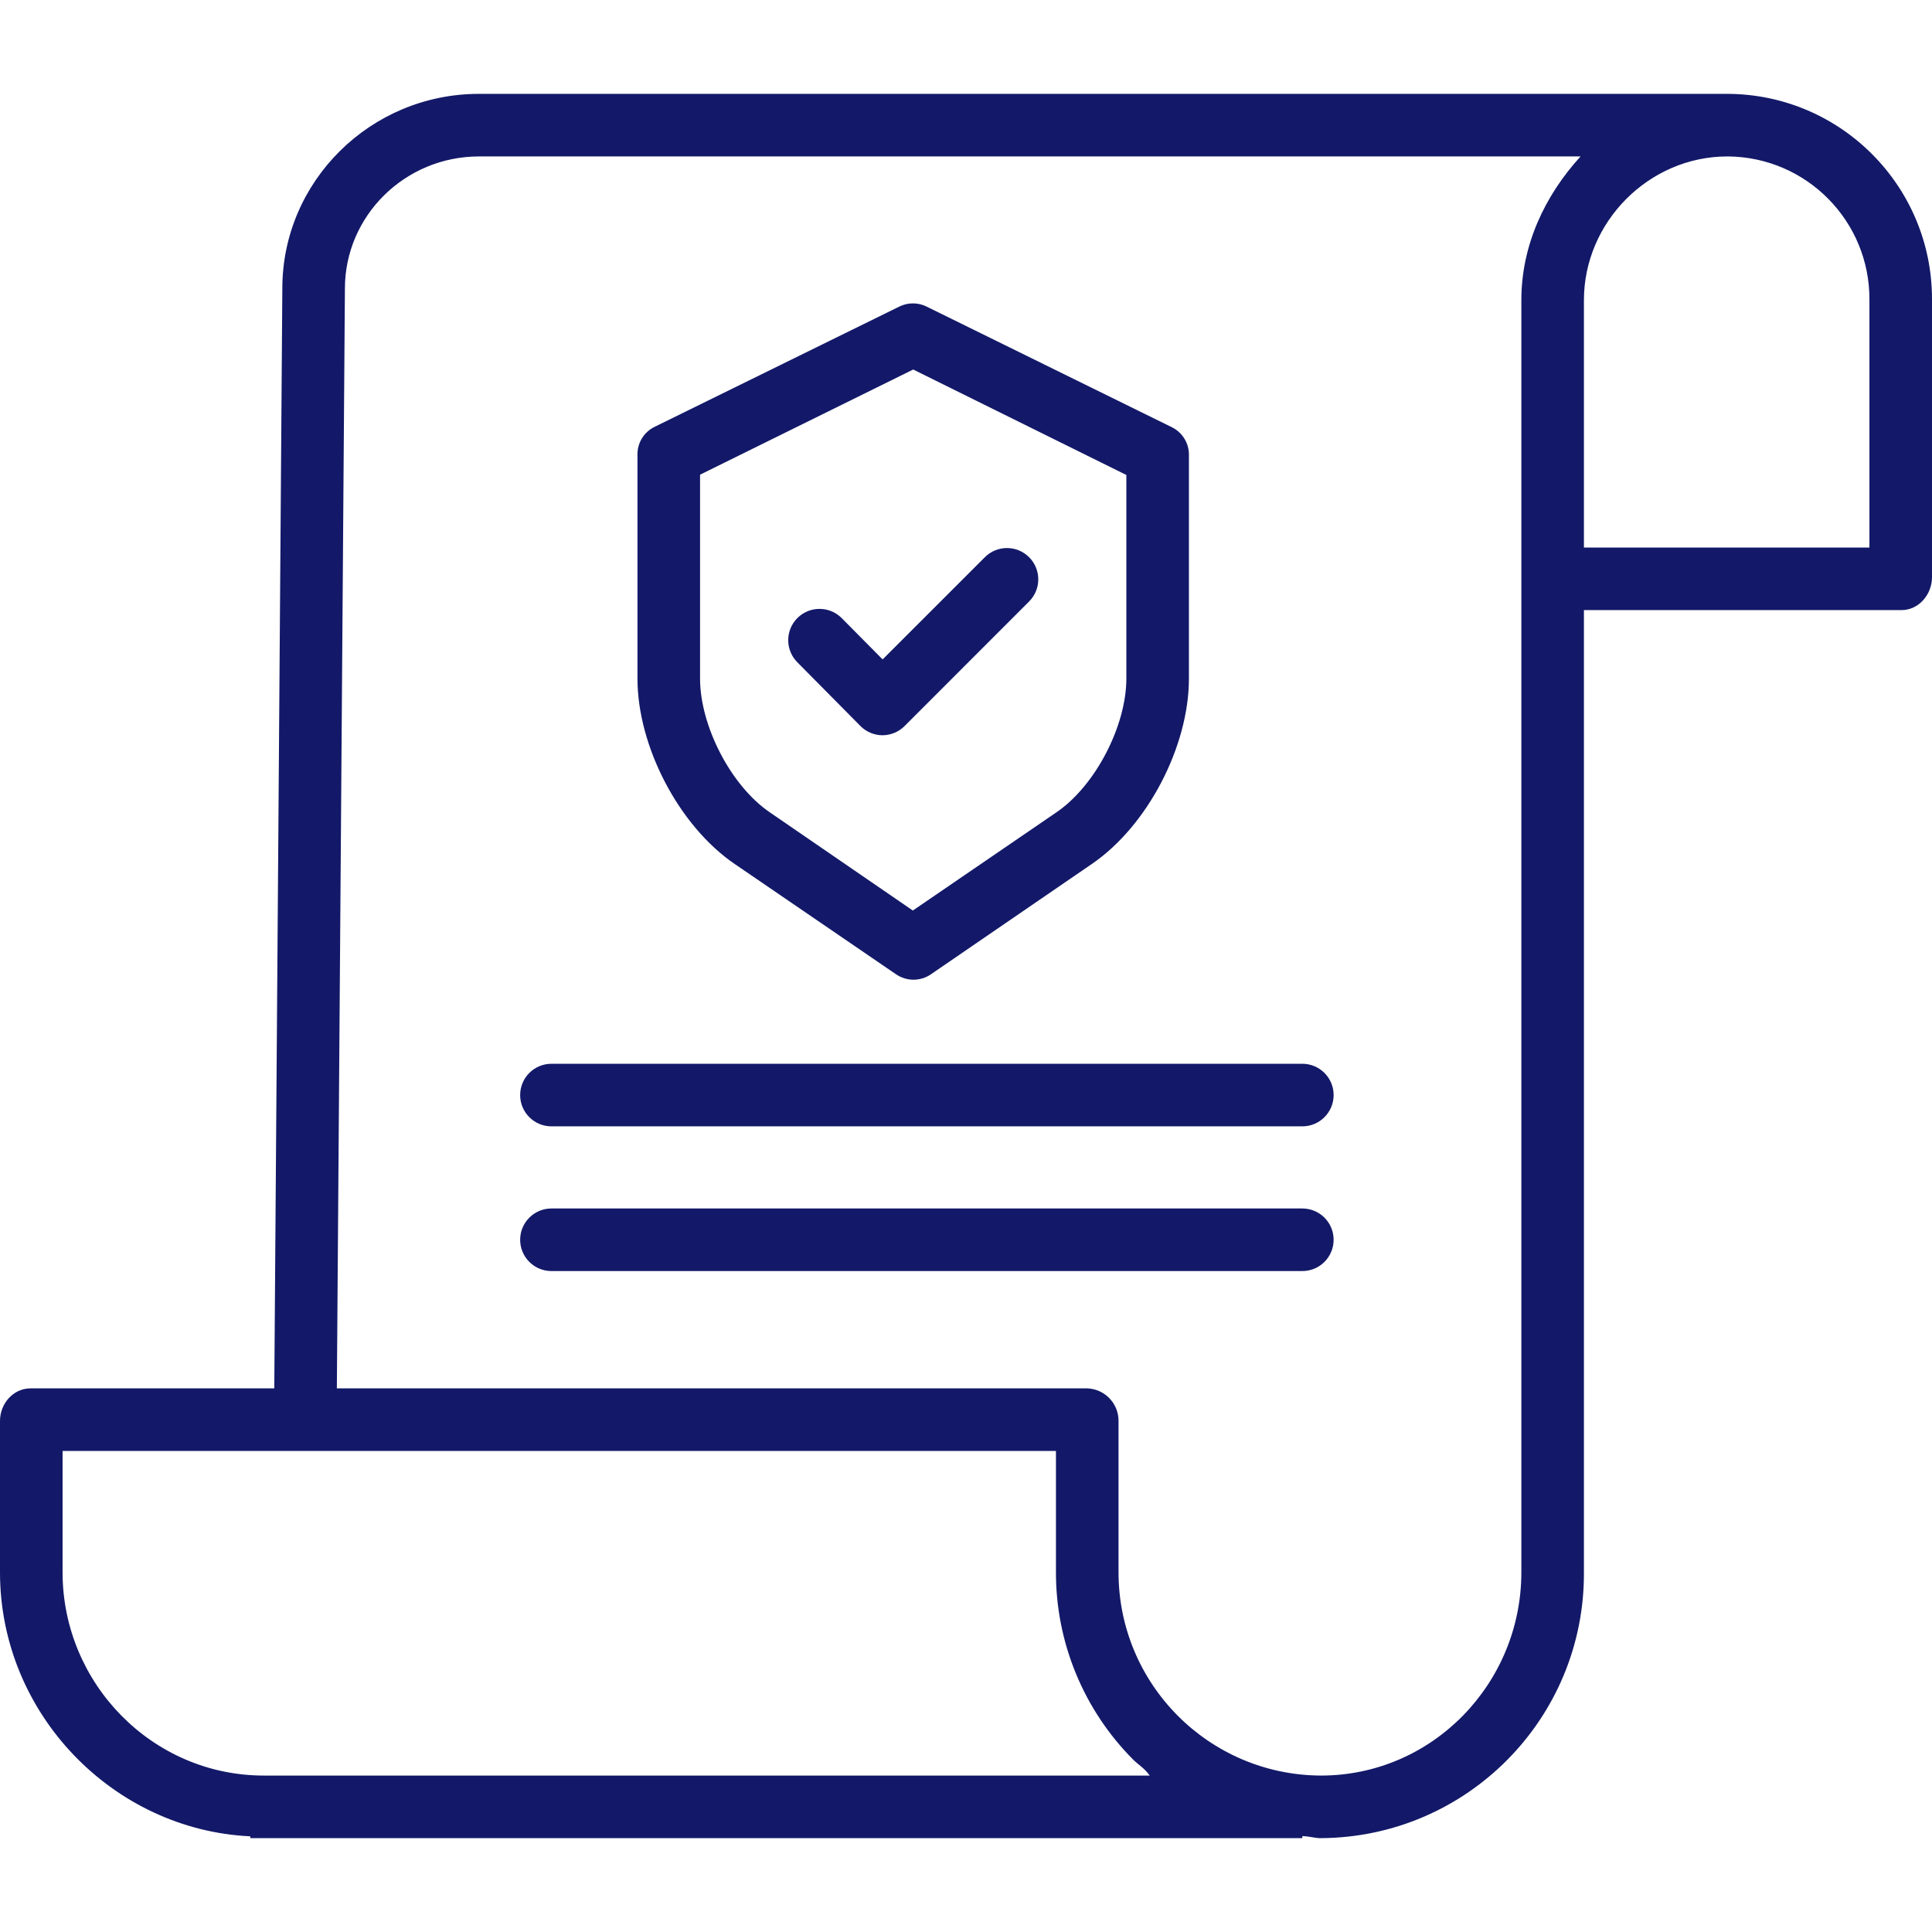
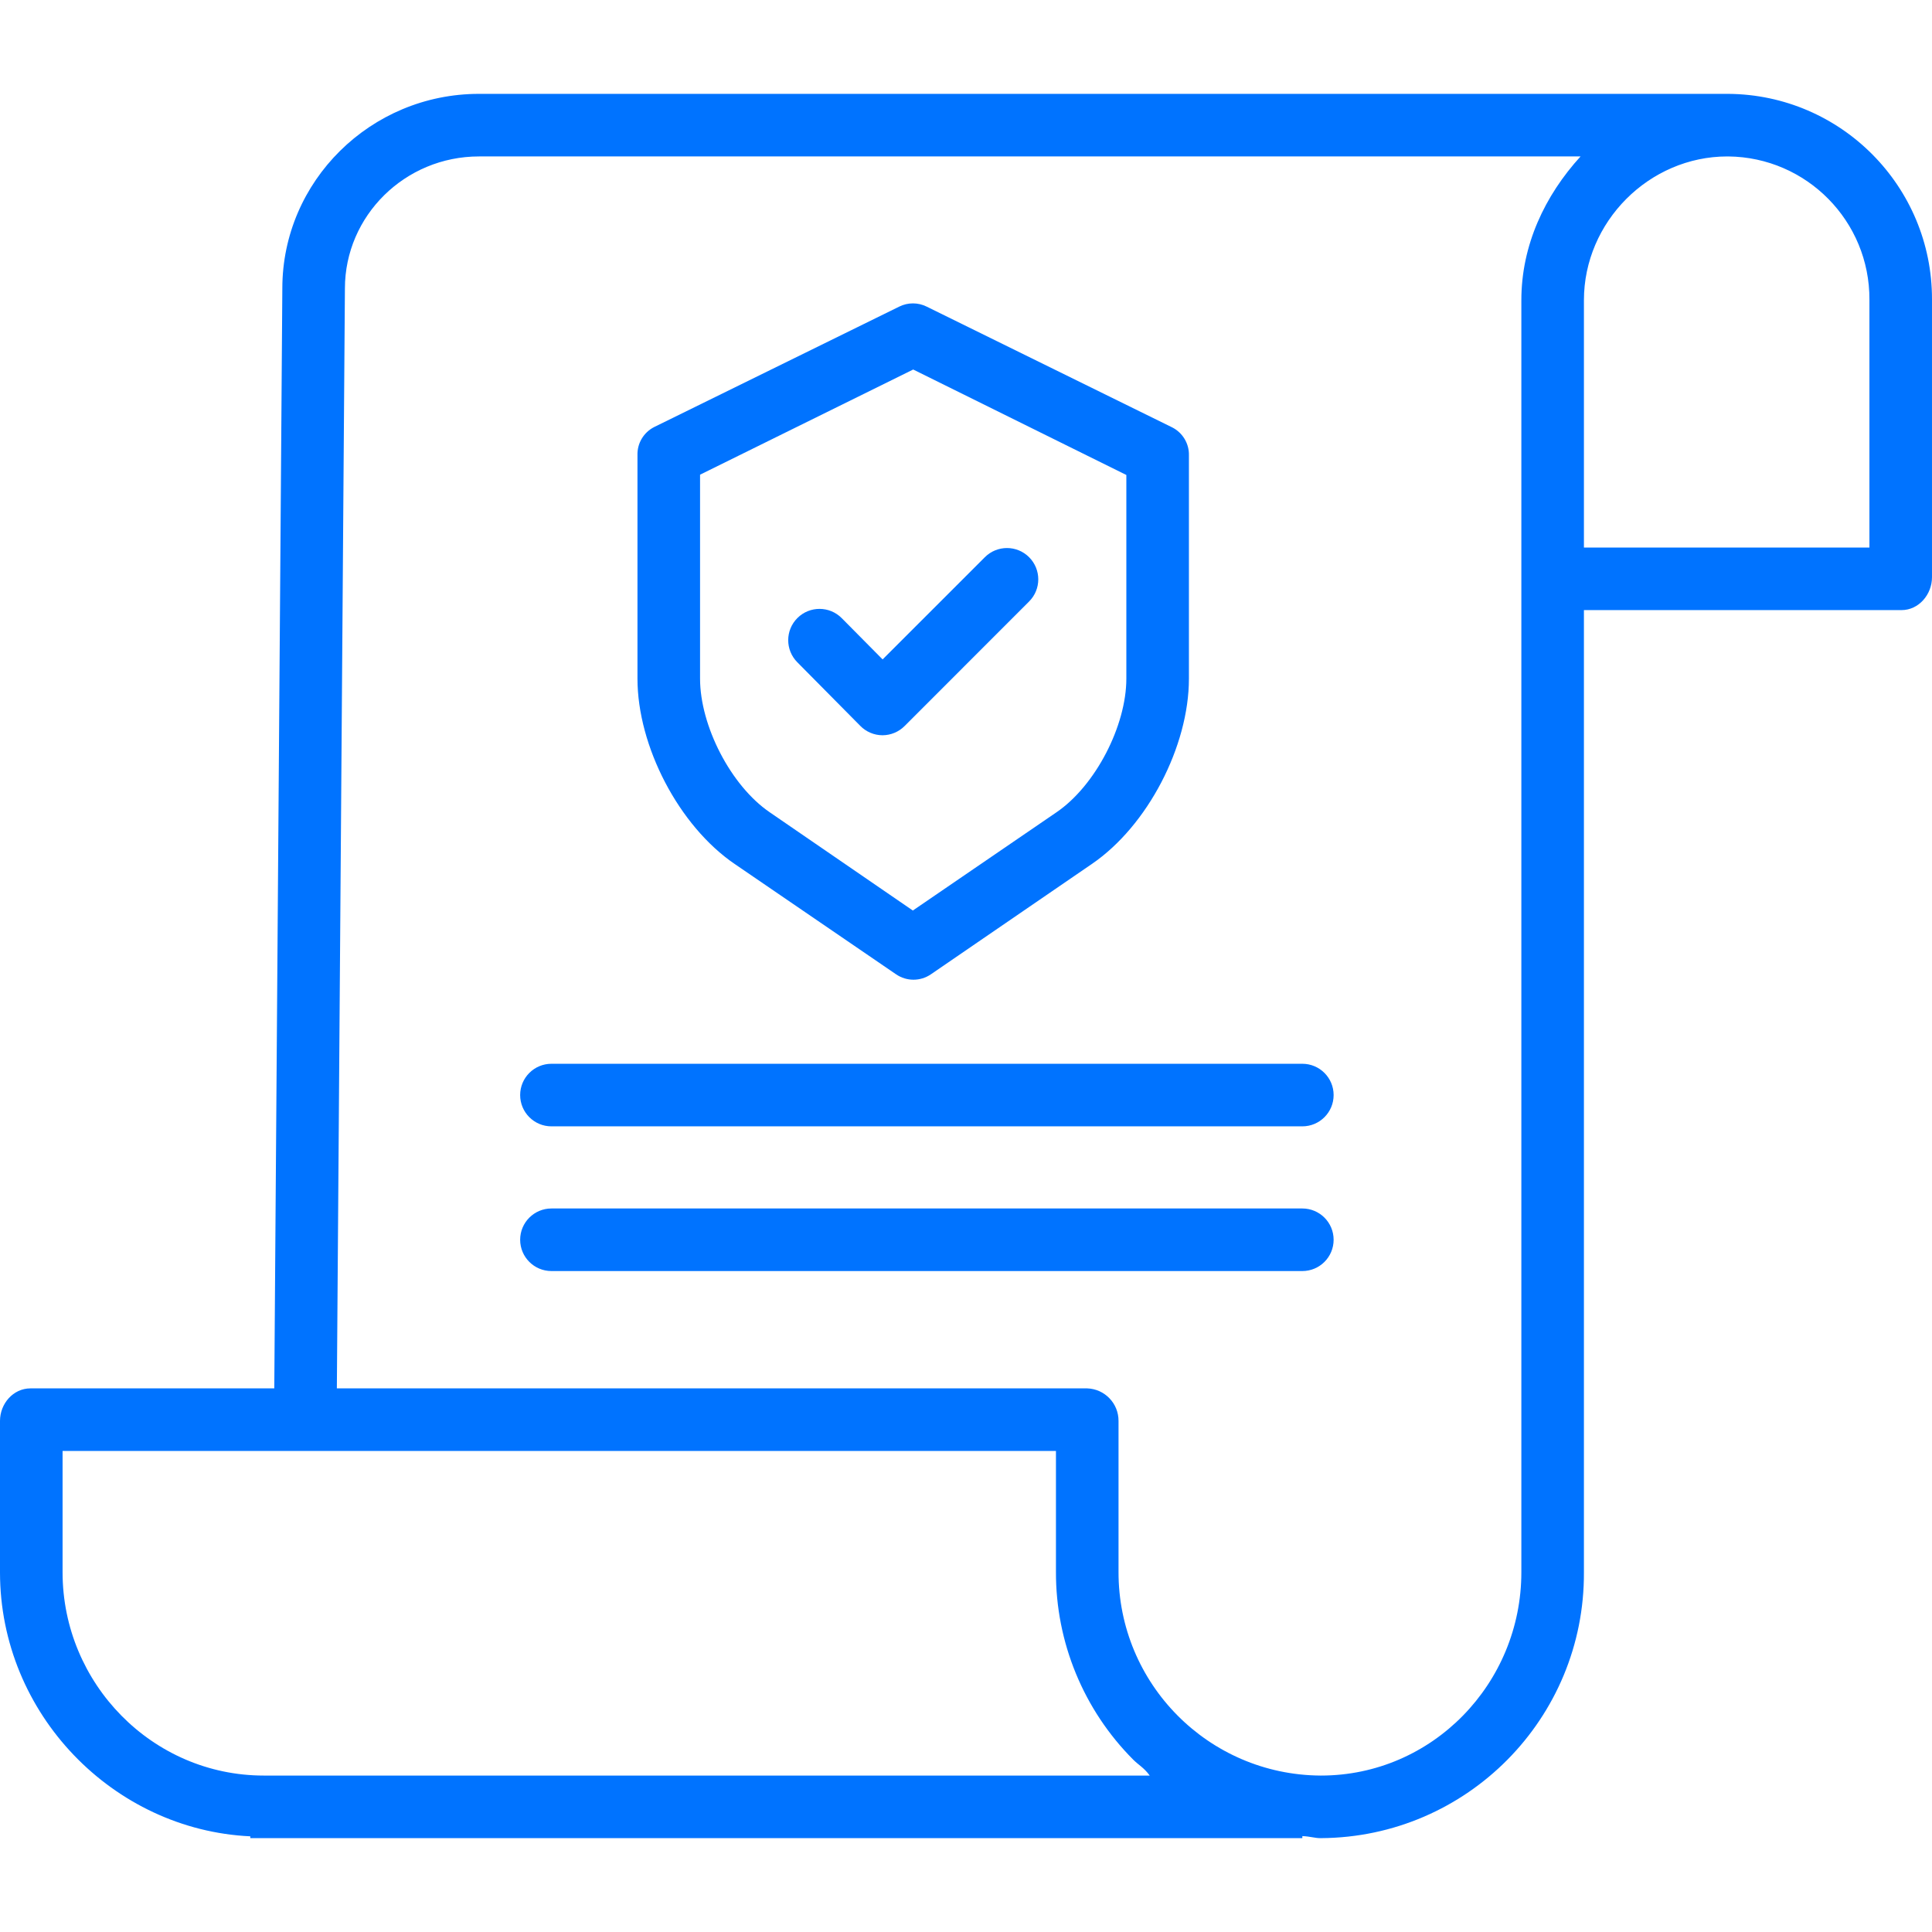
- <svg xmlns="http://www.w3.org/2000/svg" fill="#131968" height="494pt" viewBox="0 -24 494 494" width="494pt">
+ <svg xmlns="http://www.w3.org/2000/svg" fill="#0073ff" height="494pt" viewBox="0 -24 494 494" width="494pt">
  <path d="m441.906 0h-319.438c-27.723 0-50.277 22.344-50.277 49.719l-2.059 281.281h-62.34c-4.418 0-7.793 3.906-7.793 8.324v38.711c0 36.238 29 65.875 64 67.5v.465h269v-.523c2 .082 3.211.523 4.586.523h.191c37.328-.219 67.418-30.645 67.223-67.973v-246.027h81.207c4.418 0 7.793-4 7.793-8.414v-71.027c.051-28.867-23.227-52.352-52.094-52.559zm-374.406 430h-.055c-28.457 0-51.445-23.52-51.445-51.973v-31.027h254v30.895c-.062 18.008 7.051 35.297 19.766 48.047 1.352 1.359 2.766 2.059 4.211 4.059zm321.5-51.98c0 28.461-22.766 51.98-51.234 51.98h-.164c-28.609-.207-51.668-23.492-51.602-52.102v-38.574c.023-4.48-3.52-8.168-8-8.324h-191.867l2.059-281.227c0-18.605 15.375-33.773 34.277-33.773h281.668c-9.117 10-15.137 22.652-15.137 36.773zm89-325.32v63.301h-73v-63.242c0-20.023 16.656-36.758 36.672-36.758h.223c20.066.199 36.199 16.57 36.105 36.641zm0 0" />
  <path d="m187.855 196.914 41.246 28.199c2.691 1.855 6.25 1.855 8.941 0l41.121-28.191c14.285-9.746 24.836-30.121 24.836-47.398v-57.055c.086-3.016-1.578-5.812-4.266-7.184l-62.801-30.891c-2.203-1.094-4.789-1.094-6.992 0l-62.684 30.805c-2.688 1.371-4.348 4.168-4.258 7.184v57.141c0 17.277 10.574 37.652 24.855 47.391zm-8.855-99.539 54.5-26.891 54.5 26.965v52.074c0 12.051-7.898 27.379-17.863 34.172l-36.73 25.121-36.586-25.117c-9.965-6.801-17.82-22.125-17.82-34.176zm0 0" />
  <path d="m219.969 161.602c1.492 1.523 3.531 2.387 5.664 2.398h.02c2.125-.008 4.16-.859 5.656-2.367l31.824-31.836c3.129-3.125 3.129-8.195.004-11.32-3.121-3.129-8.191-3.129-11.316-.004l-26.141 26.137-10.449-10.551c-3.113-3.141-8.18-3.164-11.32-.051-3.141 3.113-3.16 8.18-.051 11.32zm0 0" />
  <path d="m333 248h-192c-4.418 0-8 3.582-8 8s3.582 8 8 8h192c4.418 0 8-3.582 8-8s-3.582-8-8-8zm0 0" />
  <path d="m333 285h-192c-4.418 0-8 3.582-8 8s3.582 8 8 8h192c4.418 0 8-3.582 8-8s-3.582-8-8-8zm0 0" />
</svg>
